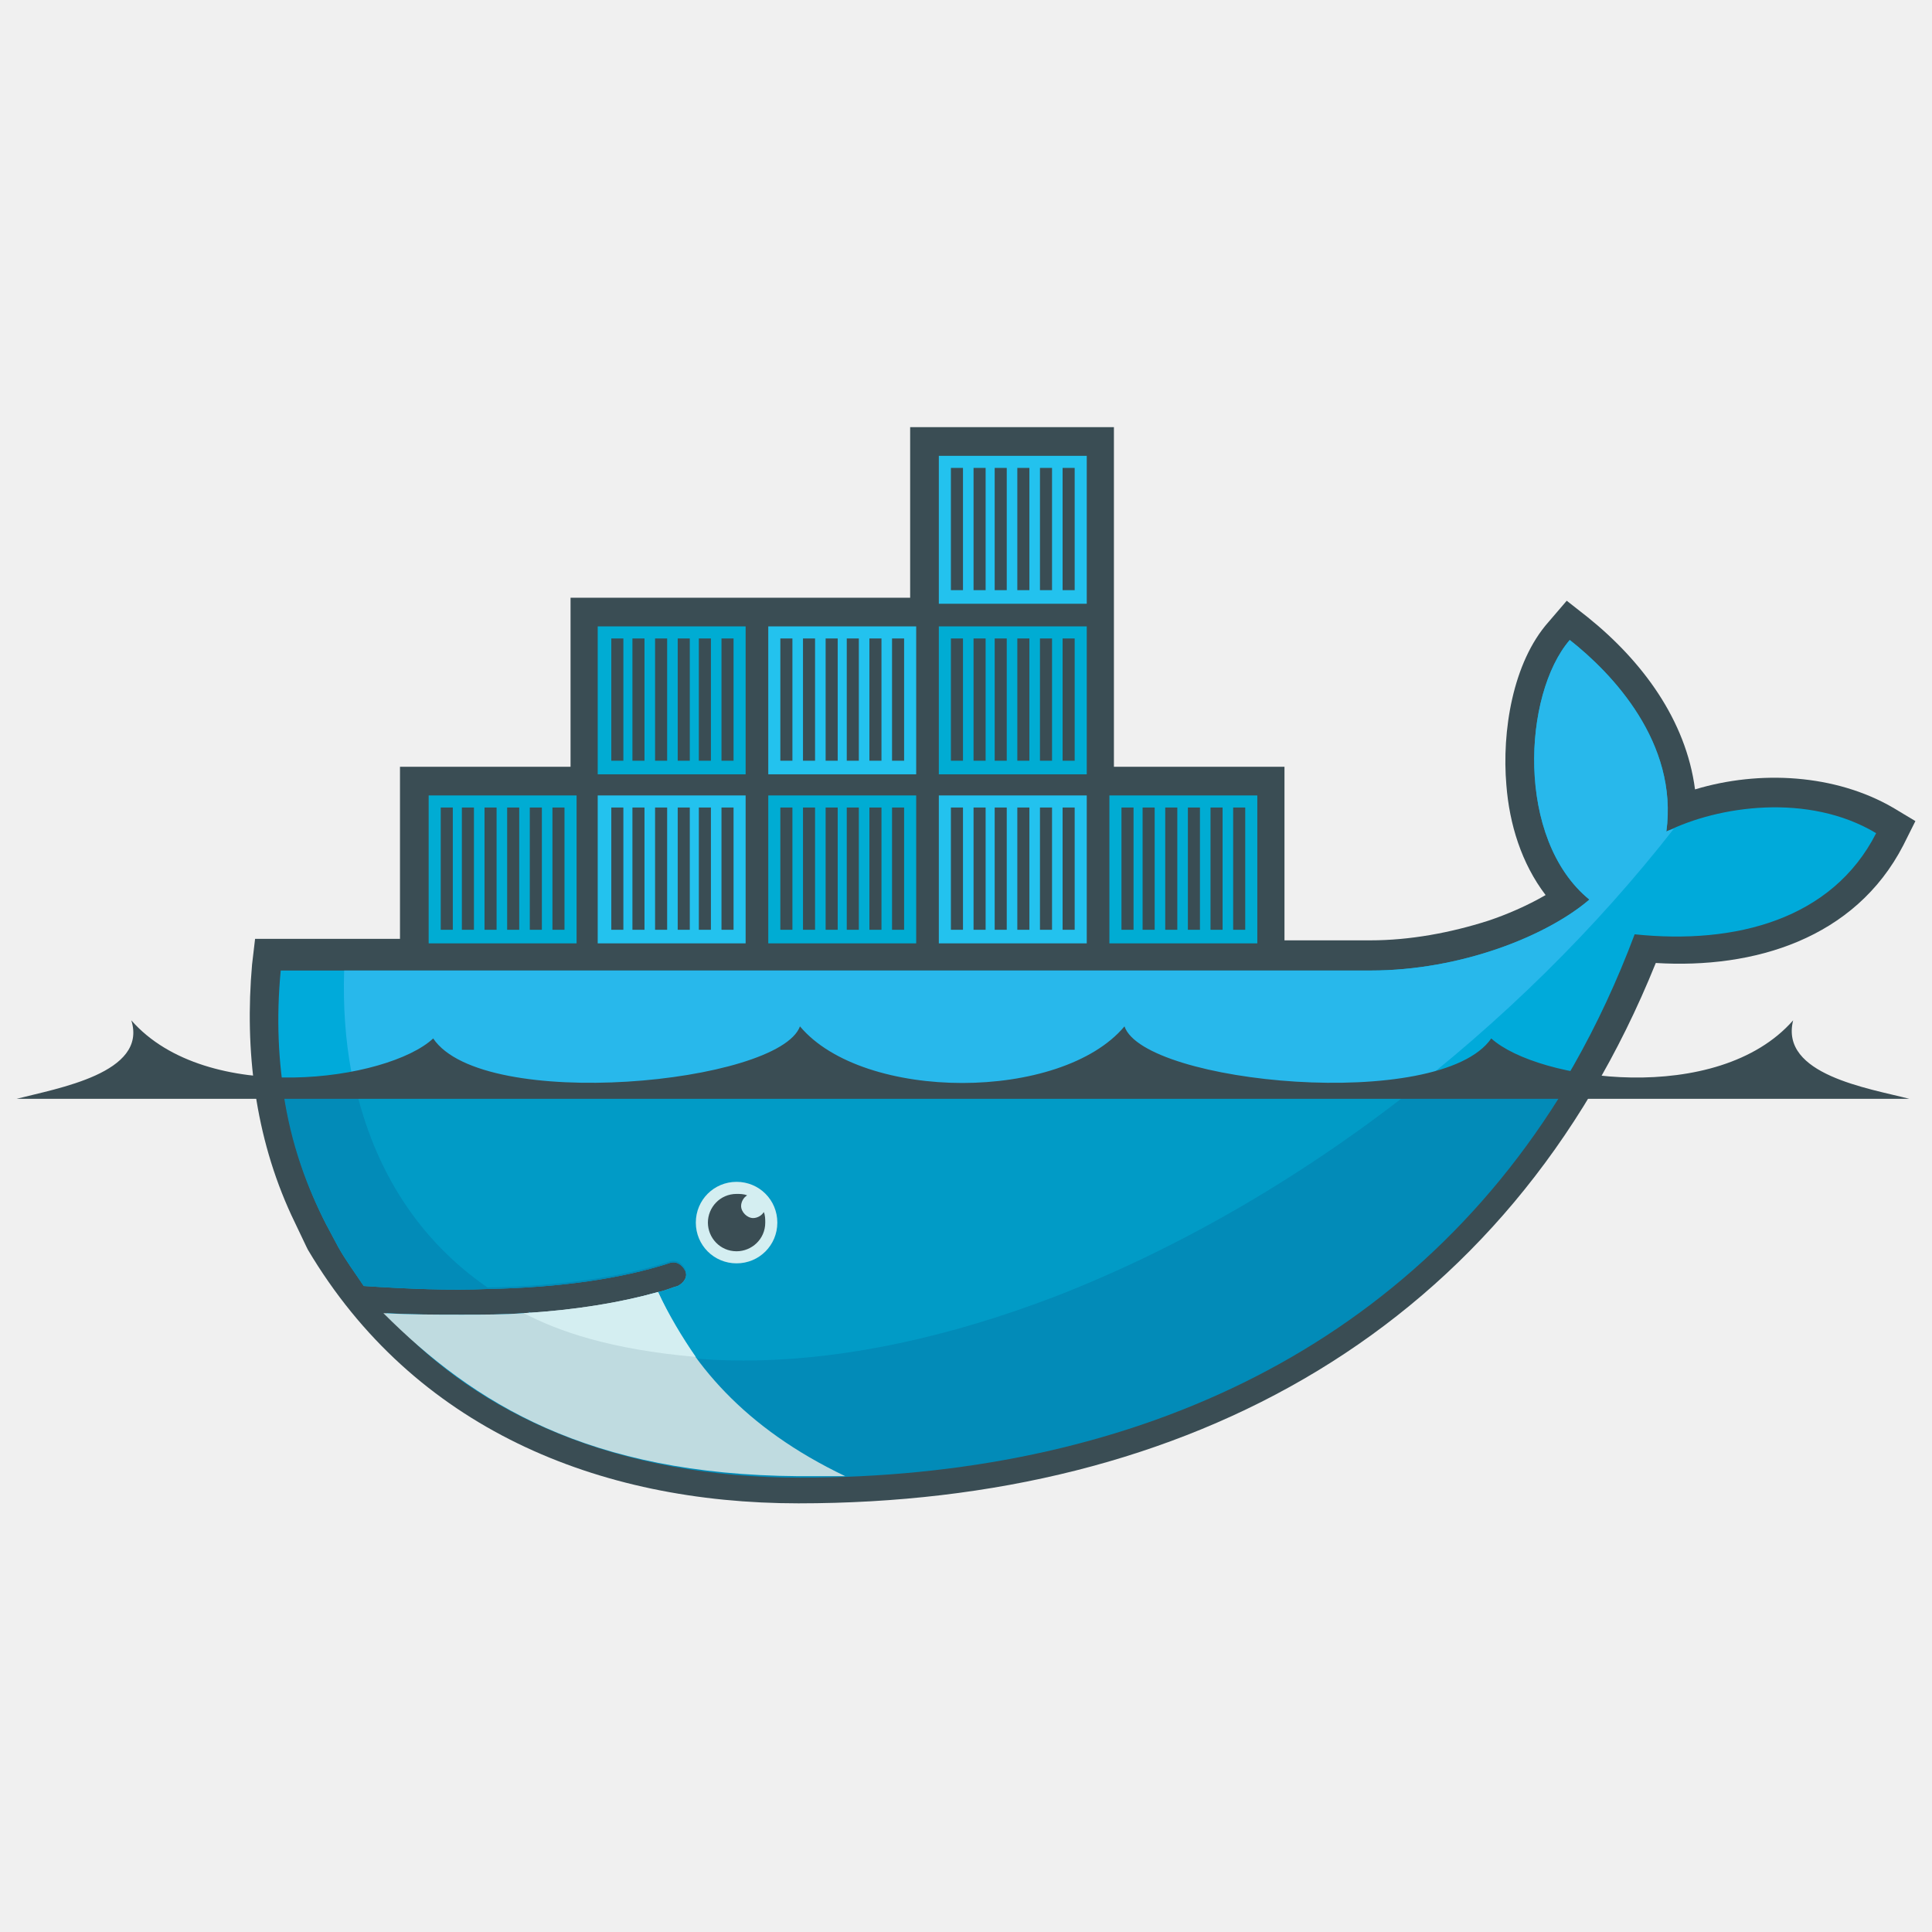
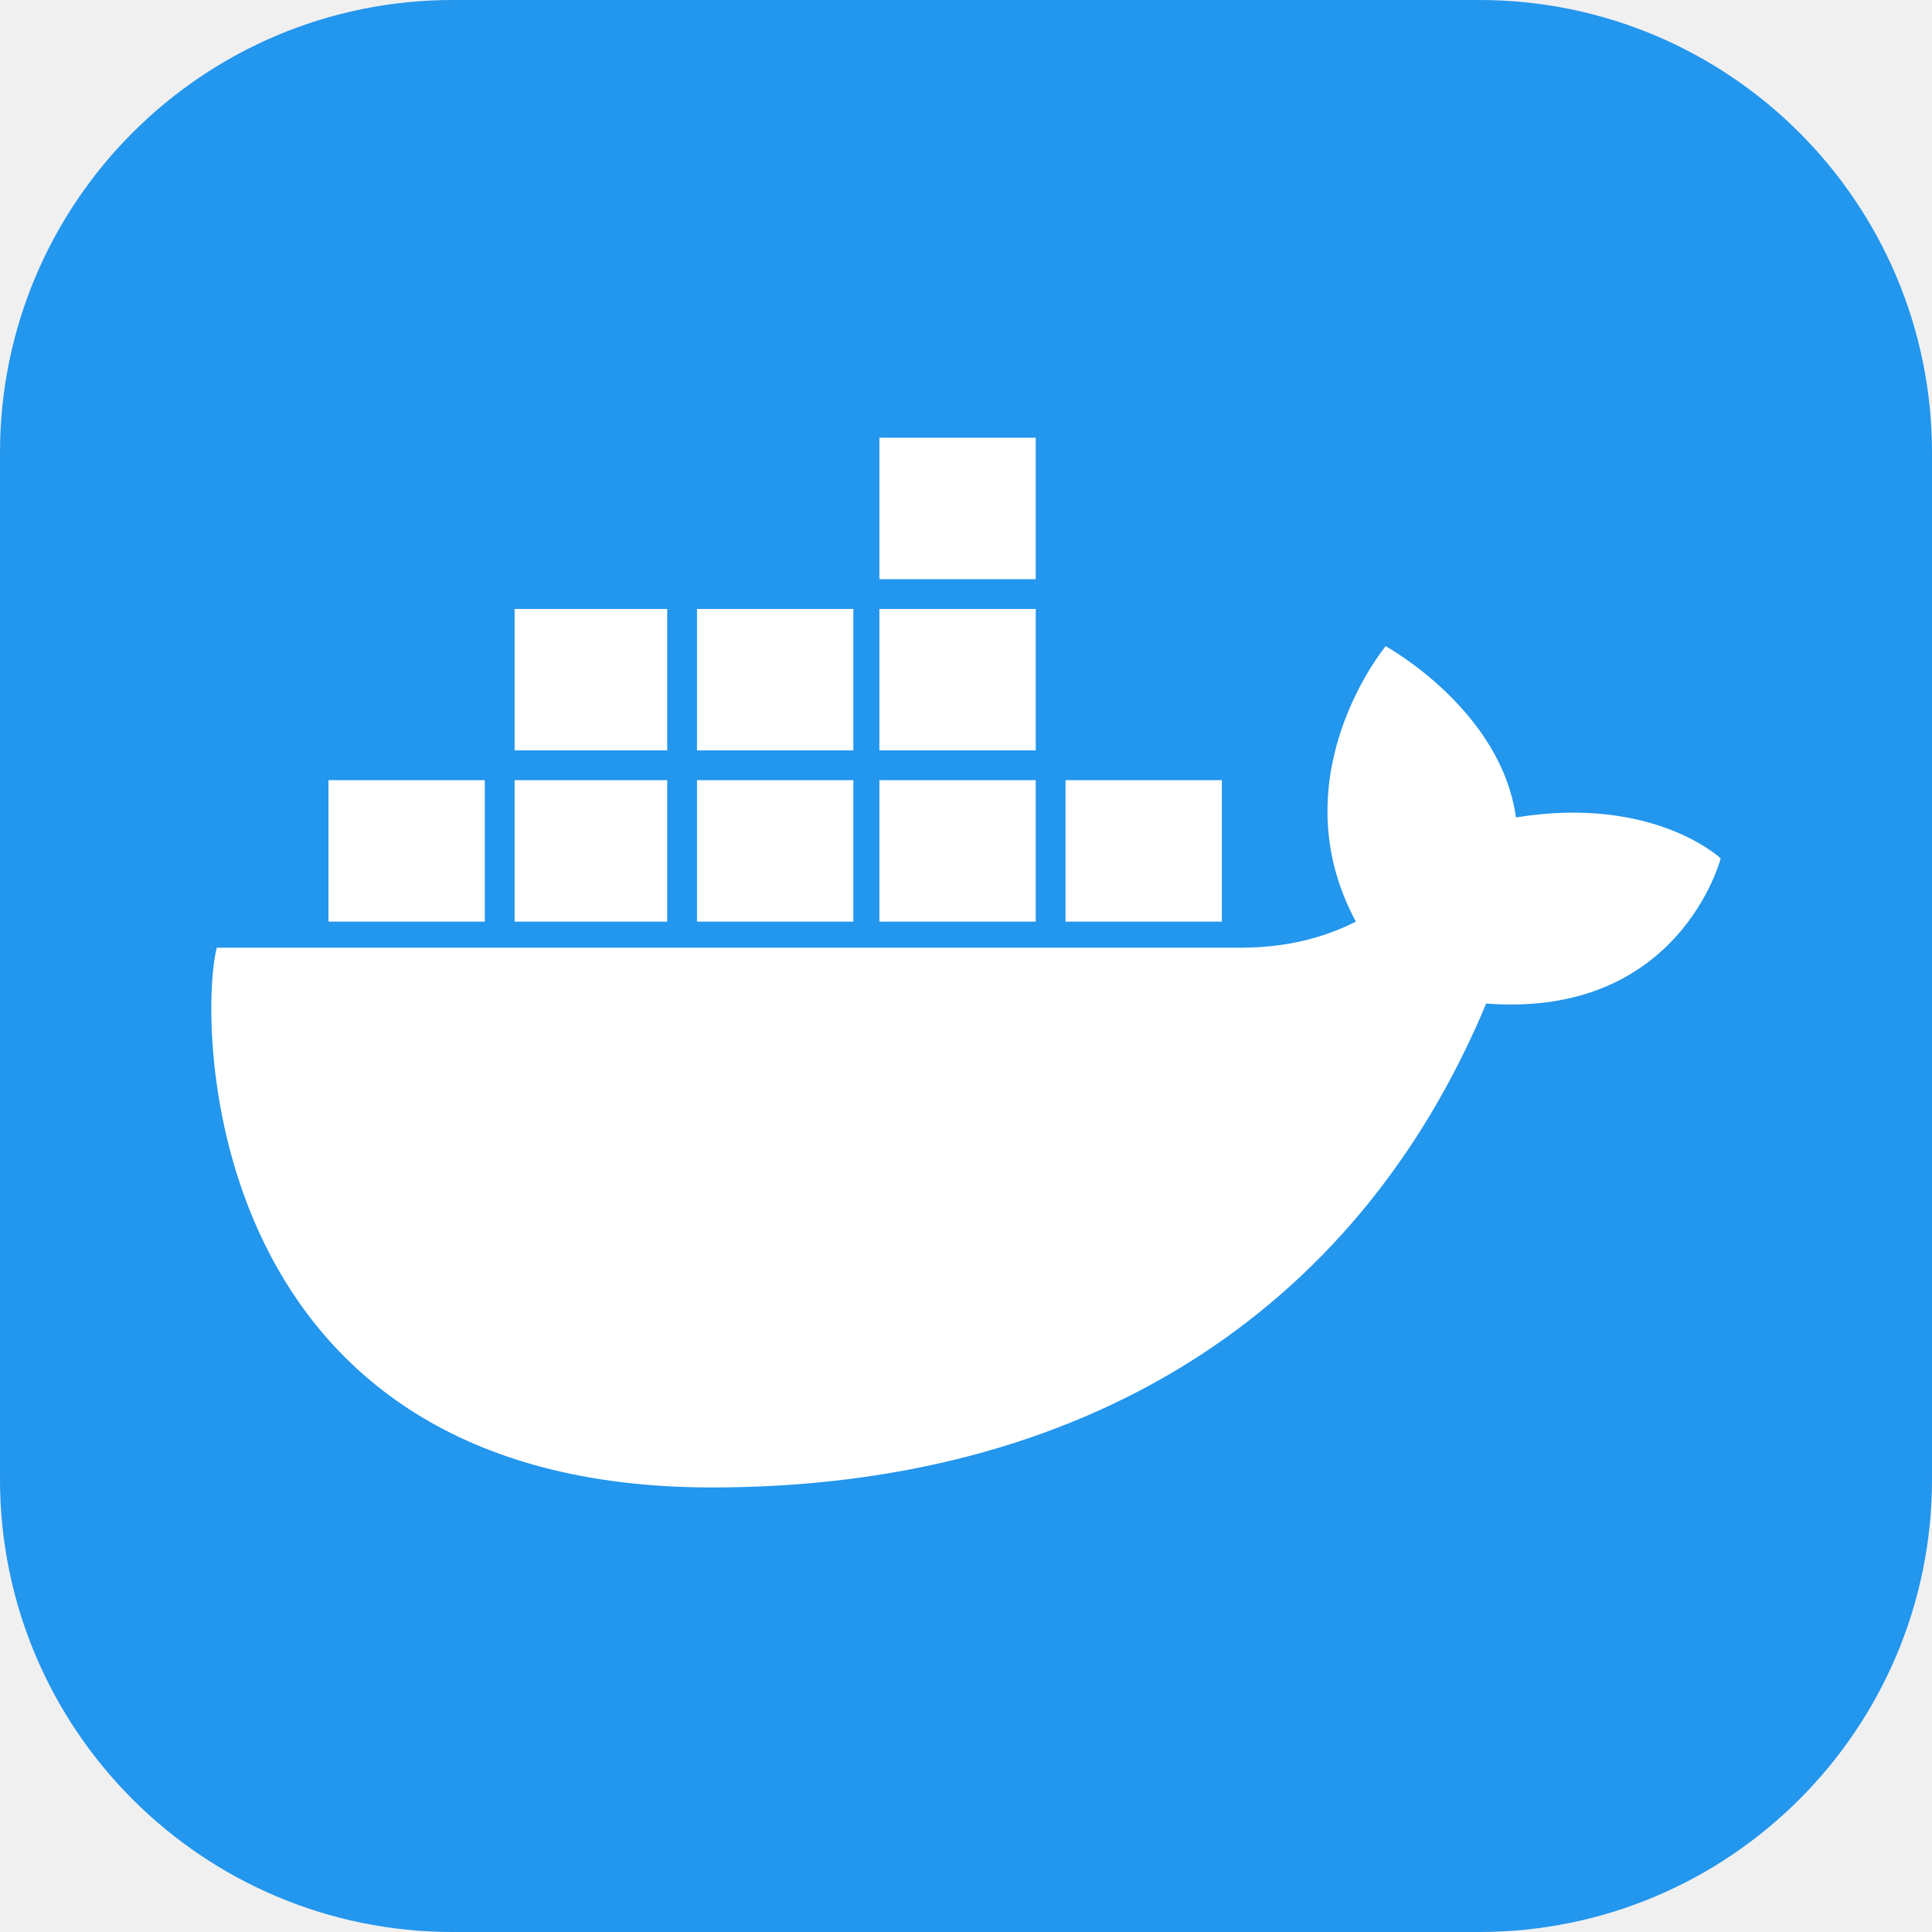
- <svg xmlns="http://www.w3.org/2000/svg" viewBox="0 0 128 128">
-   <path fill="#3A4D54" fill-rule="evenodd" d="M73.8 50.8h11.3v11.5h5.7c2.6 0 5.3-.5 7.8-1.3 1.2-.4 2.6-1 3.8-1.7-1.6-2.1-2.4-4.7-2.6-7.3-.3-3.5.4-8.1 2.8-10.8l1.2-1.4 1.4 1.1c3.6 2.9 6.5 6.8 7.1 11.4 4.3-1.3 9.3-1 13.1 1.2l1.5.9-.8 1.6c-3.2 6.2-9.9 8.2-16.4 7.8-9.8 24.3-31 35.8-56.8 35.8-13.3 0-25.5-5-32.5-16.8l-.1-.2-1-2.1c-2.4-5.2-3.1-10.9-2.6-16.6l.2-1.7h9.6v-11.4h11.3v-11.2h22.5v-11.3h13.5v22.5z" clip-rule="evenodd" />
-   <path fill="#00AADA" d="M110.4 55.1c.8-5.9-3.6-10.5-6.4-12.7-3.1 3.6-3.6 13.2 1.3 17.2-2.8 2.4-8.5 4.7-14.5 4.7h-72.2c-.6 6.2.5 11.9 3 16.8l.8 1.5c.5.9 1.1 1.7 1.7 2.6 3 .2 5.7.3 8.2.2 4.9-.1 8.9-.7 12-1.7.5-.2.9.1 1.1.5.2.5-.1.9-.5 1.1-.4.1-.8.3-1.3.4-2.4.7-5 1.1-8.3 1.3h-.6c-1.3.1-2.7.1-4.2.1-1.6 0-3.1 0-4.9-.1 6 6.8 15.4 10.8 27.2 10.8 25 0 46.2-11.1 55.5-35.9 6.7.7 13.1-1 16-6.7-4.5-2.7-10.5-1.8-13.9-.1z" />
-   <path fill="#28B8EB" d="M110.4 55.1c.8-5.9-3.6-10.5-6.4-12.7-3.1 3.6-3.6 13.2 1.3 17.2-2.8 2.4-8.5 4.7-14.5 4.7h-68c-.3 9.5 3.2 16.7 9.5 21 4.9-.1 8.9-.7 12-1.7.5-.2.9.1 1.1.5.2.5-.1.9-.5 1.1-.4.1-.8.3-1.3.4-2.4.7-5.2 1.2-8.5 1.4l-.1-.1c8.5 4.4 20.8 4.3 35-1.1 15.8-6.1 30.6-17.7 40.9-30.9-.2.1-.4.1-.5.2z" />
-   <path fill="#028BB8" d="M18.7 71.8c.4 3.3 1.4 6.4 2.9 9.3l.8 1.5c.5.9 1.1 1.7 1.7 2.6 3 .2 5.7.3 8.2.2 4.9-.1 8.9-.7 12-1.7.5-.2.9.1 1.1.5.2.5-.1.9-.5 1.1-.4.1-.8.3-1.3.4-2.4.7-5.2 1.2-8.5 1.4h-.4c-1.3.1-2.7.1-4.1.1-1.6 0-3.2 0-4.9-.1 6 6.8 15.5 10.8 27.3 10.8 21.4 0 40-8.1 50.8-26h-85.1v-.1z" />
-   <path fill="#019BC6" d="M23.5 71.8c1.3 5.8 4.3 10.4 8.8 13.5 4.9-.1 8.9-.7 12-1.7.5-.2.9.1 1.1.5.2.5-.1.9-.5 1.1-.4.1-.8.3-1.3.4-2.4.7-5.2 1.2-8.6 1.4 8.5 4.4 20.8 4.3 34.9-1.1 8.5-3.3 16.8-8.2 24.2-14.1h-70.6z" />
-   <path fill="#00ACD3" fill-rule="evenodd" d="M28.4 52.7h9.8v9.8h-9.8v-9.8zm.8.8h.8v8.1h-.8v-8.1zm1.4 0h.8v8.1h-.8v-8.1zm1.5 0h.8v8.1h-.8v-8.1zm1.5 0h.8v8.1h-.8v-8.1zm1.5 0h.8v8.1h-.8v-8.1zm1.5 0h.8v8.1h-.8v-8.1zM39.6 41.5h9.8v9.8h-9.8v-9.8zm.9.8h.8v8.1h-.8v-8.1zm1.4 0h.8v8.1h-.8v-8.1zm1.5 0h.8v8.1h-.8v-8.1zm1.5 0h.8v8.1h-.8v-8.1zm1.4 0h.8v8.1h-.8v-8.1zm1.5 0h.8v8.1h-.8v-8.1z" clip-rule="evenodd" />
-   <path fill="#23C2EE" fill-rule="evenodd" d="M39.6 52.7h9.8v9.8h-9.8v-9.8zm.9.8h.8v8.1h-.8v-8.1zm1.4 0h.8v8.1h-.8v-8.1zm1.5 0h.8v8.1h-.8v-8.1zm1.5 0h.8v8.1h-.8v-8.1zm1.4 0h.8v8.1h-.8v-8.1zm1.5 0h.8v8.1h-.8v-8.1z" clip-rule="evenodd" />
-   <path fill="#00ACD3" fill-rule="evenodd" d="M50.9 52.7h9.8v9.8h-9.8v-9.8zm.8.8h.8v8.1h-.8v-8.1zm1.5 0h.8v8.1h-.8v-8.1zm1.5 0h.8v8.1h-.8v-8.1zm1.4 0h.8v8.1h-.8v-8.1zm1.5 0h.8v8.1h-.8v-8.1zm1.5 0h.8v8.1h-.8v-8.1z" clip-rule="evenodd" />
-   <path fill="#23C2EE" fill-rule="evenodd" d="M50.9 41.5h9.8v9.8h-9.8v-9.8zm.8.8h.8v8.1h-.8v-8.1zm1.5 0h.8v8.1h-.8v-8.1zm1.5 0h.8v8.1h-.8v-8.1zm1.4 0h.8v8.1h-.8v-8.1zm1.5 0h.8v8.1h-.8v-8.1zm1.5 0h.8v8.1h-.8v-8.1zM62.2 52.7h9.8v9.8h-9.8v-9.8zm.8.8h.8v8.1h-.8v-8.1zm1.5 0h.8v8.1h-.8v-8.1zm1.4 0h.8v8.1h-.8v-8.1zm1.5 0h.8v8.1h-.8v-8.1zm1.5 0h.8v8.1h-.8v-8.1zm1.5 0h.8v8.1h-.8v-8.1z" clip-rule="evenodd" />
-   <path fill="#00ACD3" fill-rule="evenodd" d="M62.2 41.5h9.8v9.8h-9.8v-9.8zm.8.8h.8v8.1h-.8v-8.1zm1.5 0h.8v8.1h-.8v-8.1zm1.4 0h.8v8.1h-.8v-8.1zm1.5 0h.8v8.1h-.8v-8.1zm1.5 0h.8v8.1h-.8v-8.1zm1.5 0h.8v8.1h-.8v-8.1z" clip-rule="evenodd" />
-   <path fill="#23C2EE" fill-rule="evenodd" d="M62.2 30.2h9.8v9.8h-9.8v-9.8zm.8.8h.8v8.1h-.8v-8.1zm1.5 0h.8v8.1h-.8v-8.1zm1.4 0h.8v8.1h-.8v-8.1zm1.5 0h.8v8.1h-.8v-8.1zm1.5 0h.8v8.1h-.8v-8.1zm1.5 0h.8v8.1h-.8v-8.1z" clip-rule="evenodd" />
-   <path fill="#00ACD3" fill-rule="evenodd" d="M73.5 52.7h9.8v9.8h-9.8v-9.8zm.8.8h.8v8.1h-.8v-8.1zm1.4 0h.8v8.1h-.8v-8.1zm1.5 0h.8v8.1h-.8v-8.1zm1.5 0h.8v8.1h-.8v-8.1zm1.5 0h.8v8.1h-.8v-8.1zm1.5 0h.8v8.1h-.8v-8.1z" clip-rule="evenodd" />
-   <path fill="#D4EEF1" fill-rule="evenodd" d="M48.8 78.3c1.5 0 2.7 1.2 2.7 2.7 0 1.5-1.2 2.7-2.7 2.7-1.5 0-2.7-1.2-2.7-2.7 0-1.5 1.2-2.7 2.7-2.7" clip-rule="evenodd" />
-   <path fill="#3A4D54" fill-rule="evenodd" d="M48.8 79.1c.2 0 .5 0 .7.1-.2.1-.4.4-.4.7 0 .4.4.8.8.8.3 0 .6-.2.7-.4.1.2.1.5.1.7 0 1.1-.9 1.9-1.9 1.9-1.1 0-1.9-.9-1.9-1.9 0-1 .8-1.9 1.9-1.9M1.1 72.8h125.4c-2.7-.7-8.6-1.6-7.7-5.2-5 5.7-16.9 4-20 1.2-3.4 4.9-23 3-24.3-.8-4.2 5-17.3 5-21.5 0-1.4 3.8-21 5.7-24.3.8-3 2.8-15 4.5-20-1.2 1.1 3.5-4.9 4.5-7.6 5.2" clip-rule="evenodd" />
-   <path fill="#BFDBE0" d="M56 97.8c-6.7-3.2-10.3-7.5-12.4-12.2-2.5.7-5.5 1.2-8.9 1.4-1.3.1-2.7.1-4.1.1-1.7 0-3.4 0-5.2-.1 6 6 13.6 10.7 27.5 10.8h3.1z" />
-   <path fill="#D4EEF1" d="M46.1 89.9c-.9-1.3-1.8-2.8-2.5-4.3-2.5.7-5.5 1.2-8.9 1.4 2.3 1.2 5.7 2.4 11.4 2.9z" />
+ <svg xmlns="http://www.w3.org/2000/svg" width="256" height="256" fill="none" viewBox="0 0 256 256">
+   <rect width="256" height="256" fill="#2396ED" rx="60" />
+   <path fill="#fff" d="M141.187 122.123H161.904V103.379H141.187V122.123ZM116.525 122.123H137.241V103.379H116.525V122.123ZM92.355 122.123H113.072V103.379H92.355V122.123ZM68.186 122.123H88.409V103.379H68.186V122.123ZM43.523 122.123H64.24V103.379H43.523V122.123ZM68.186 99.433H88.409V80.69H68.186V99.433ZM92.355 99.433H113.072V80.69H92.355V99.433ZM116.525 99.433H137.241V80.69H116.525V99.433ZM116.525 76.744H137.241V58H116.525V76.744ZM228 113.738C228 113.738 219.121 105.352 200.871 108.312C198.898 94.007 183.607 85.622 183.607 85.622C183.607 85.622 169.303 102.886 179.661 122.123C176.702 123.603 171.769 125.576 164.37 125.576H28.726C26.259 134.948 26.259 197.097 94.328 197.097C143.16 197.097 179.661 174.408 196.925 132.974C222.574 134.948 228 113.738 228 113.738Z" />
</svg>
